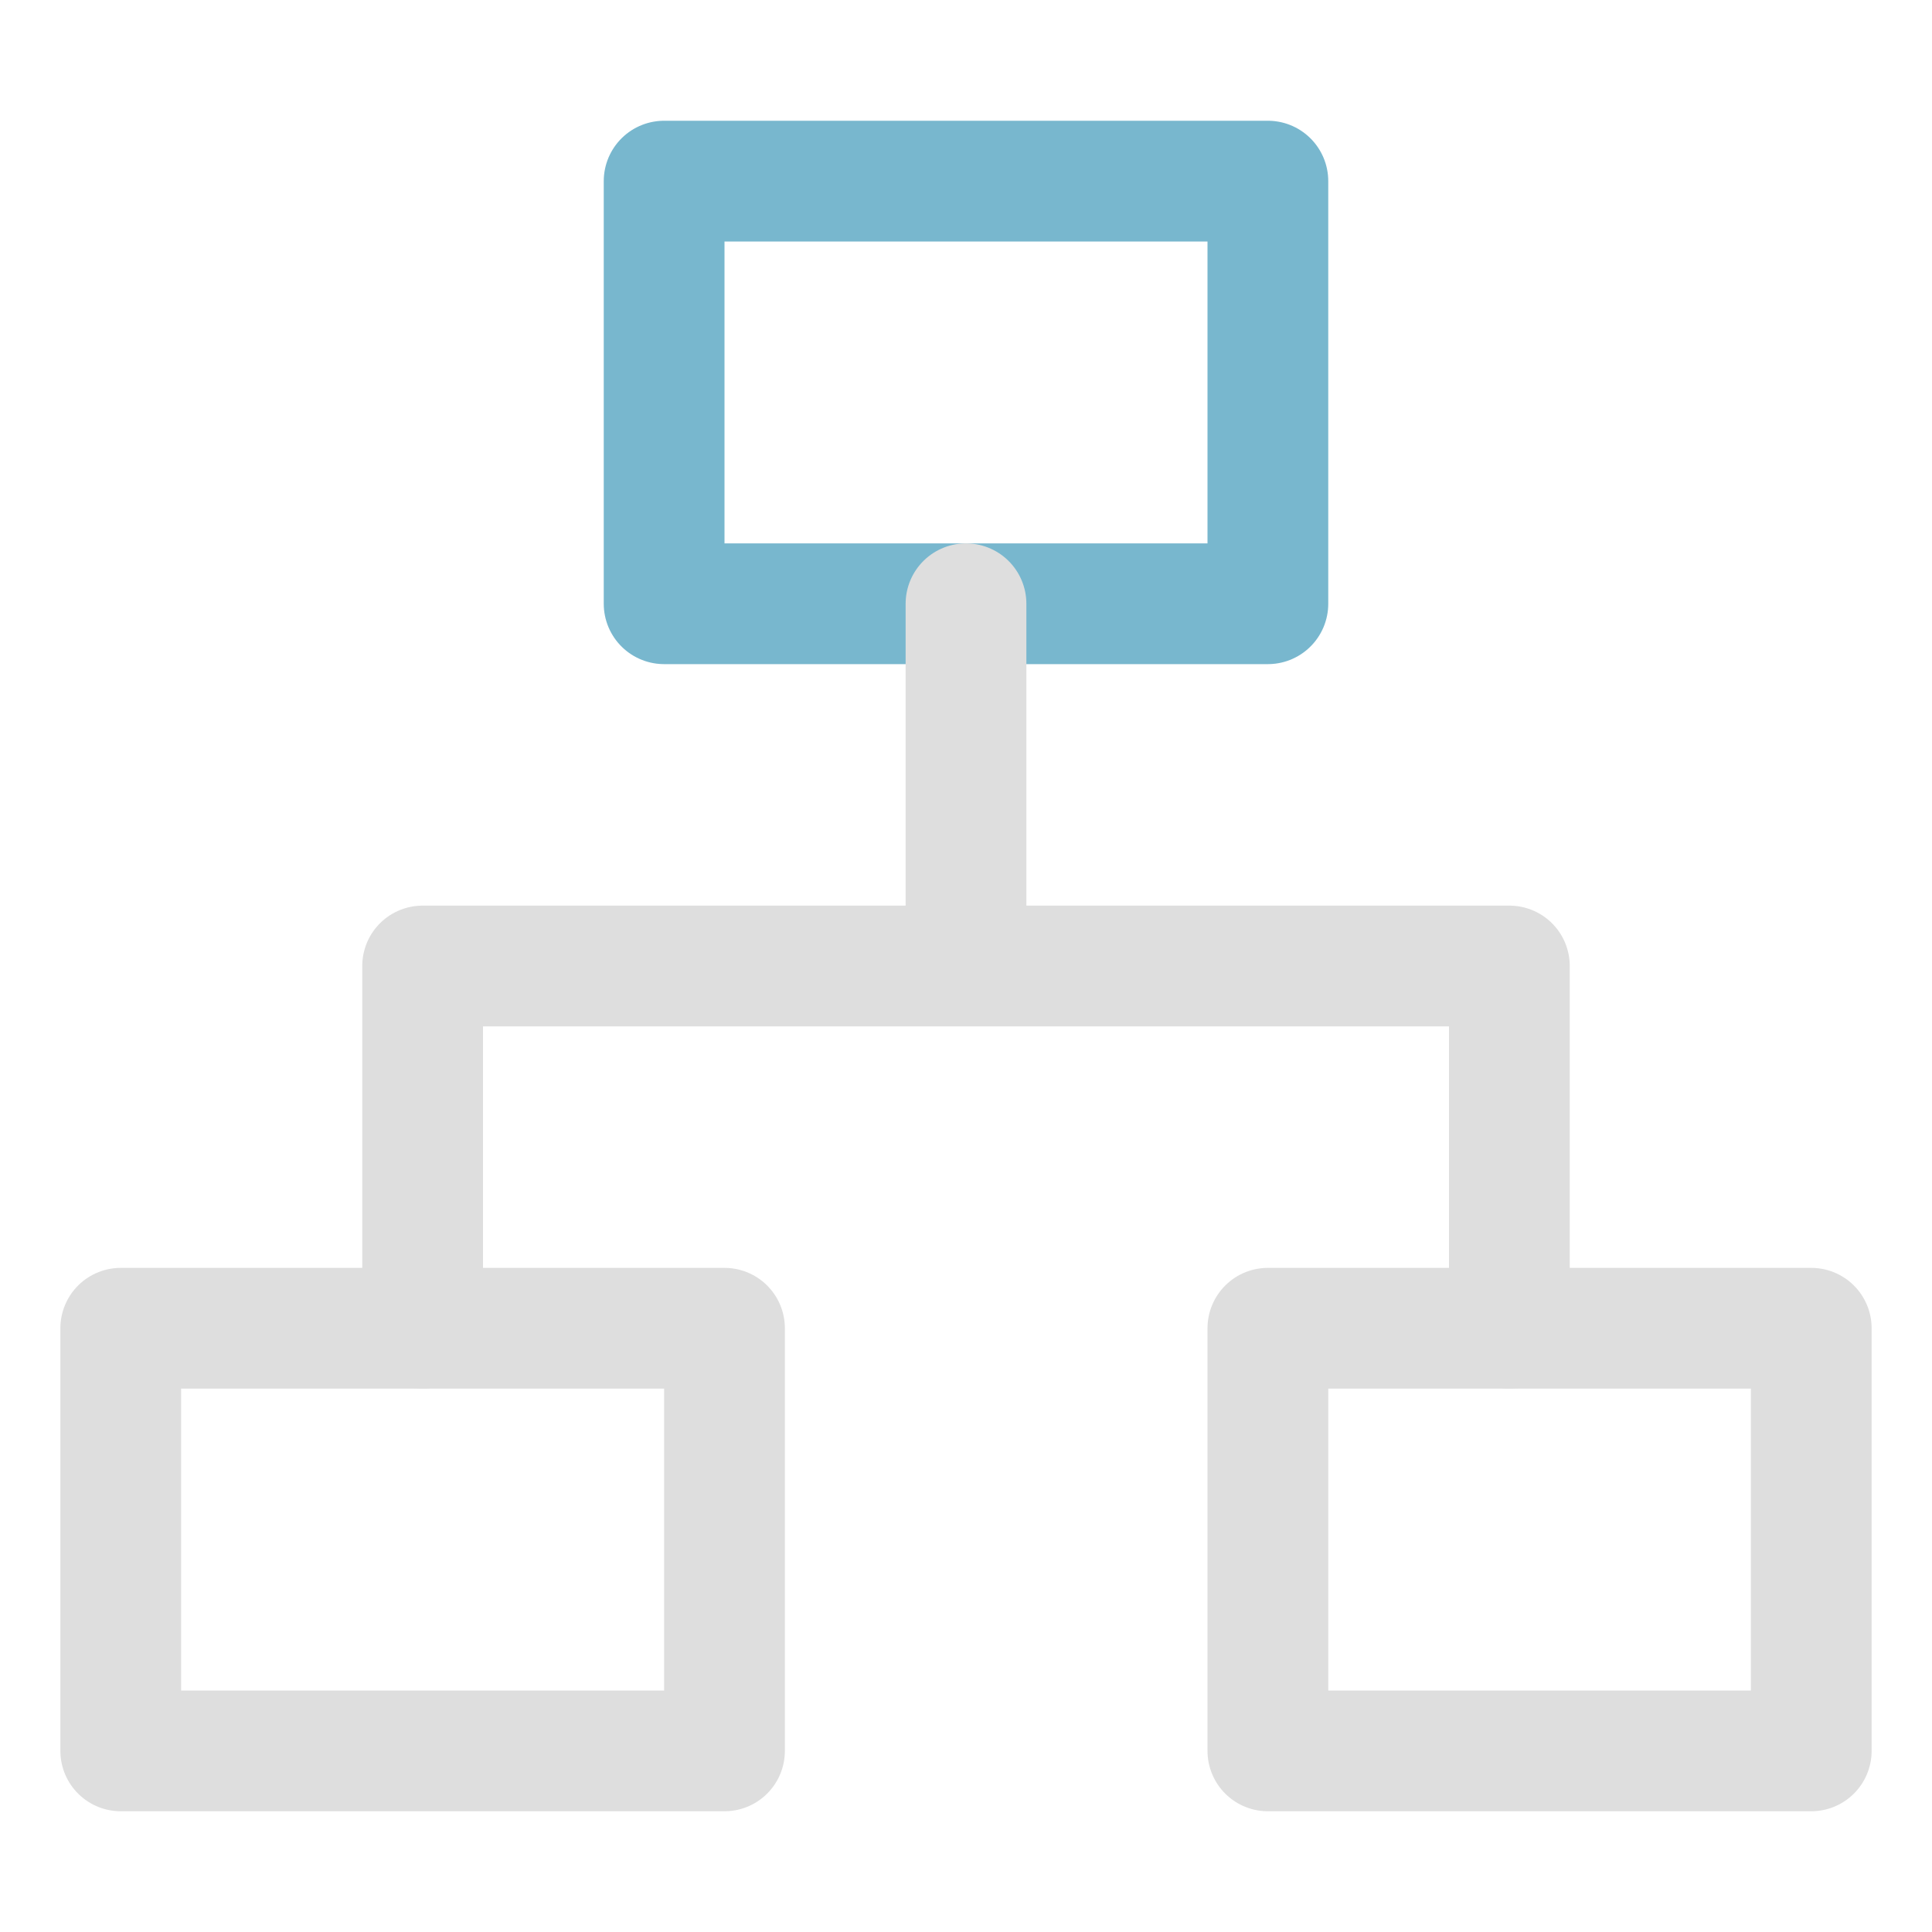
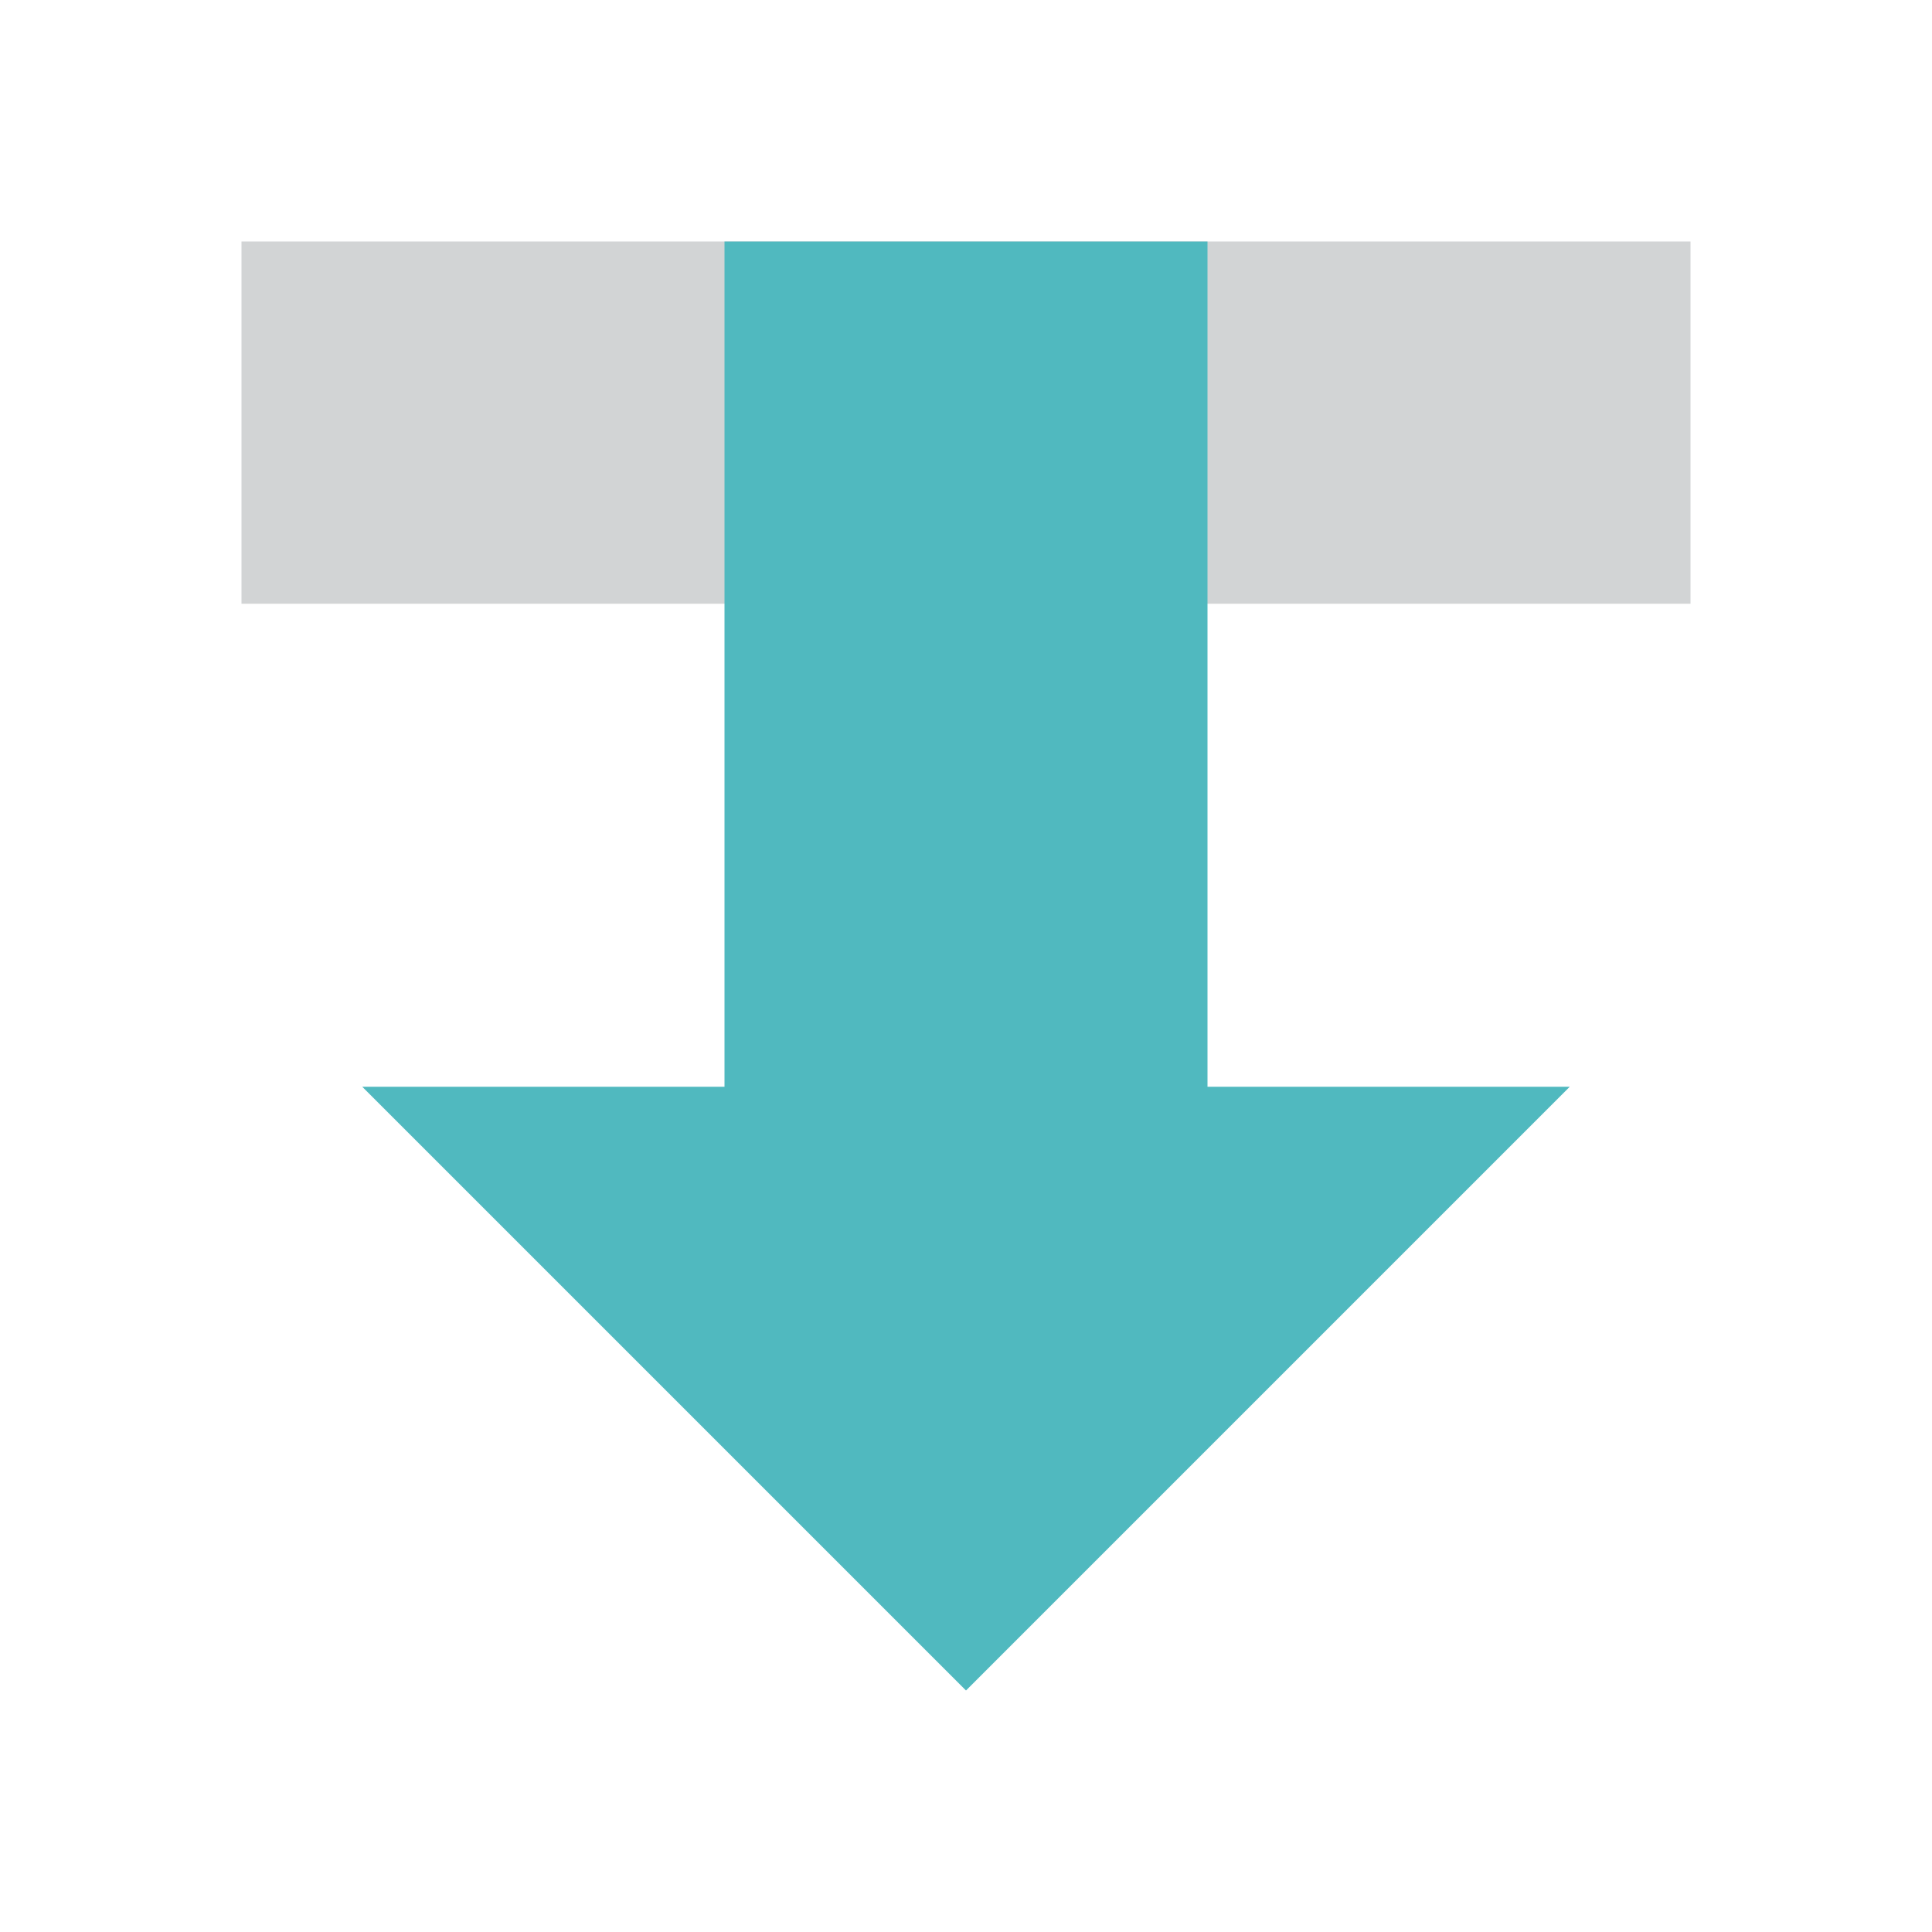
- <svg xmlns="http://www.w3.org/2000/svg" width="32" height="32" viewBox="0 0 32 32">
-   <g fill="none" stroke-width="2" stroke-linecap="round" stroke-linejoin="round">
-     <rect x="11" y="3" width="10" height="7" stroke="#78b7ce" fill="none" />
-     <rect x="2" y="22" width="10" height="7" stroke="#dedede" fill="none" />
-     <rect x="21" y="22" width="9" height="7" stroke="#dedede" fill="none" />
-     <path d="M16 10 V16 H7 V22 M16 16 H25 V22" stroke="#dedede" fill="none" stroke-width="2" />
+ <svg xmlns="http://www.w3.org/2000/svg" width="32" height="32" viewBox="0 0 16 16">
+   <g stroke-linecap="square" stroke-linejoin="miter">
+     <rect x="2" y="2" width="12" height="3" rx="0" fill="#d2d4d5" stroke="none" stroke-width="1" />
+     <g transform="translate(16 0) rotate(90)">
+       <polygon points="2,6 9,6 9,3 14,8 9,13 9,10 2,10" fill="#50b9bf" stroke="none" stroke-width="1" />
+     </g>
  </g>
</svg>
